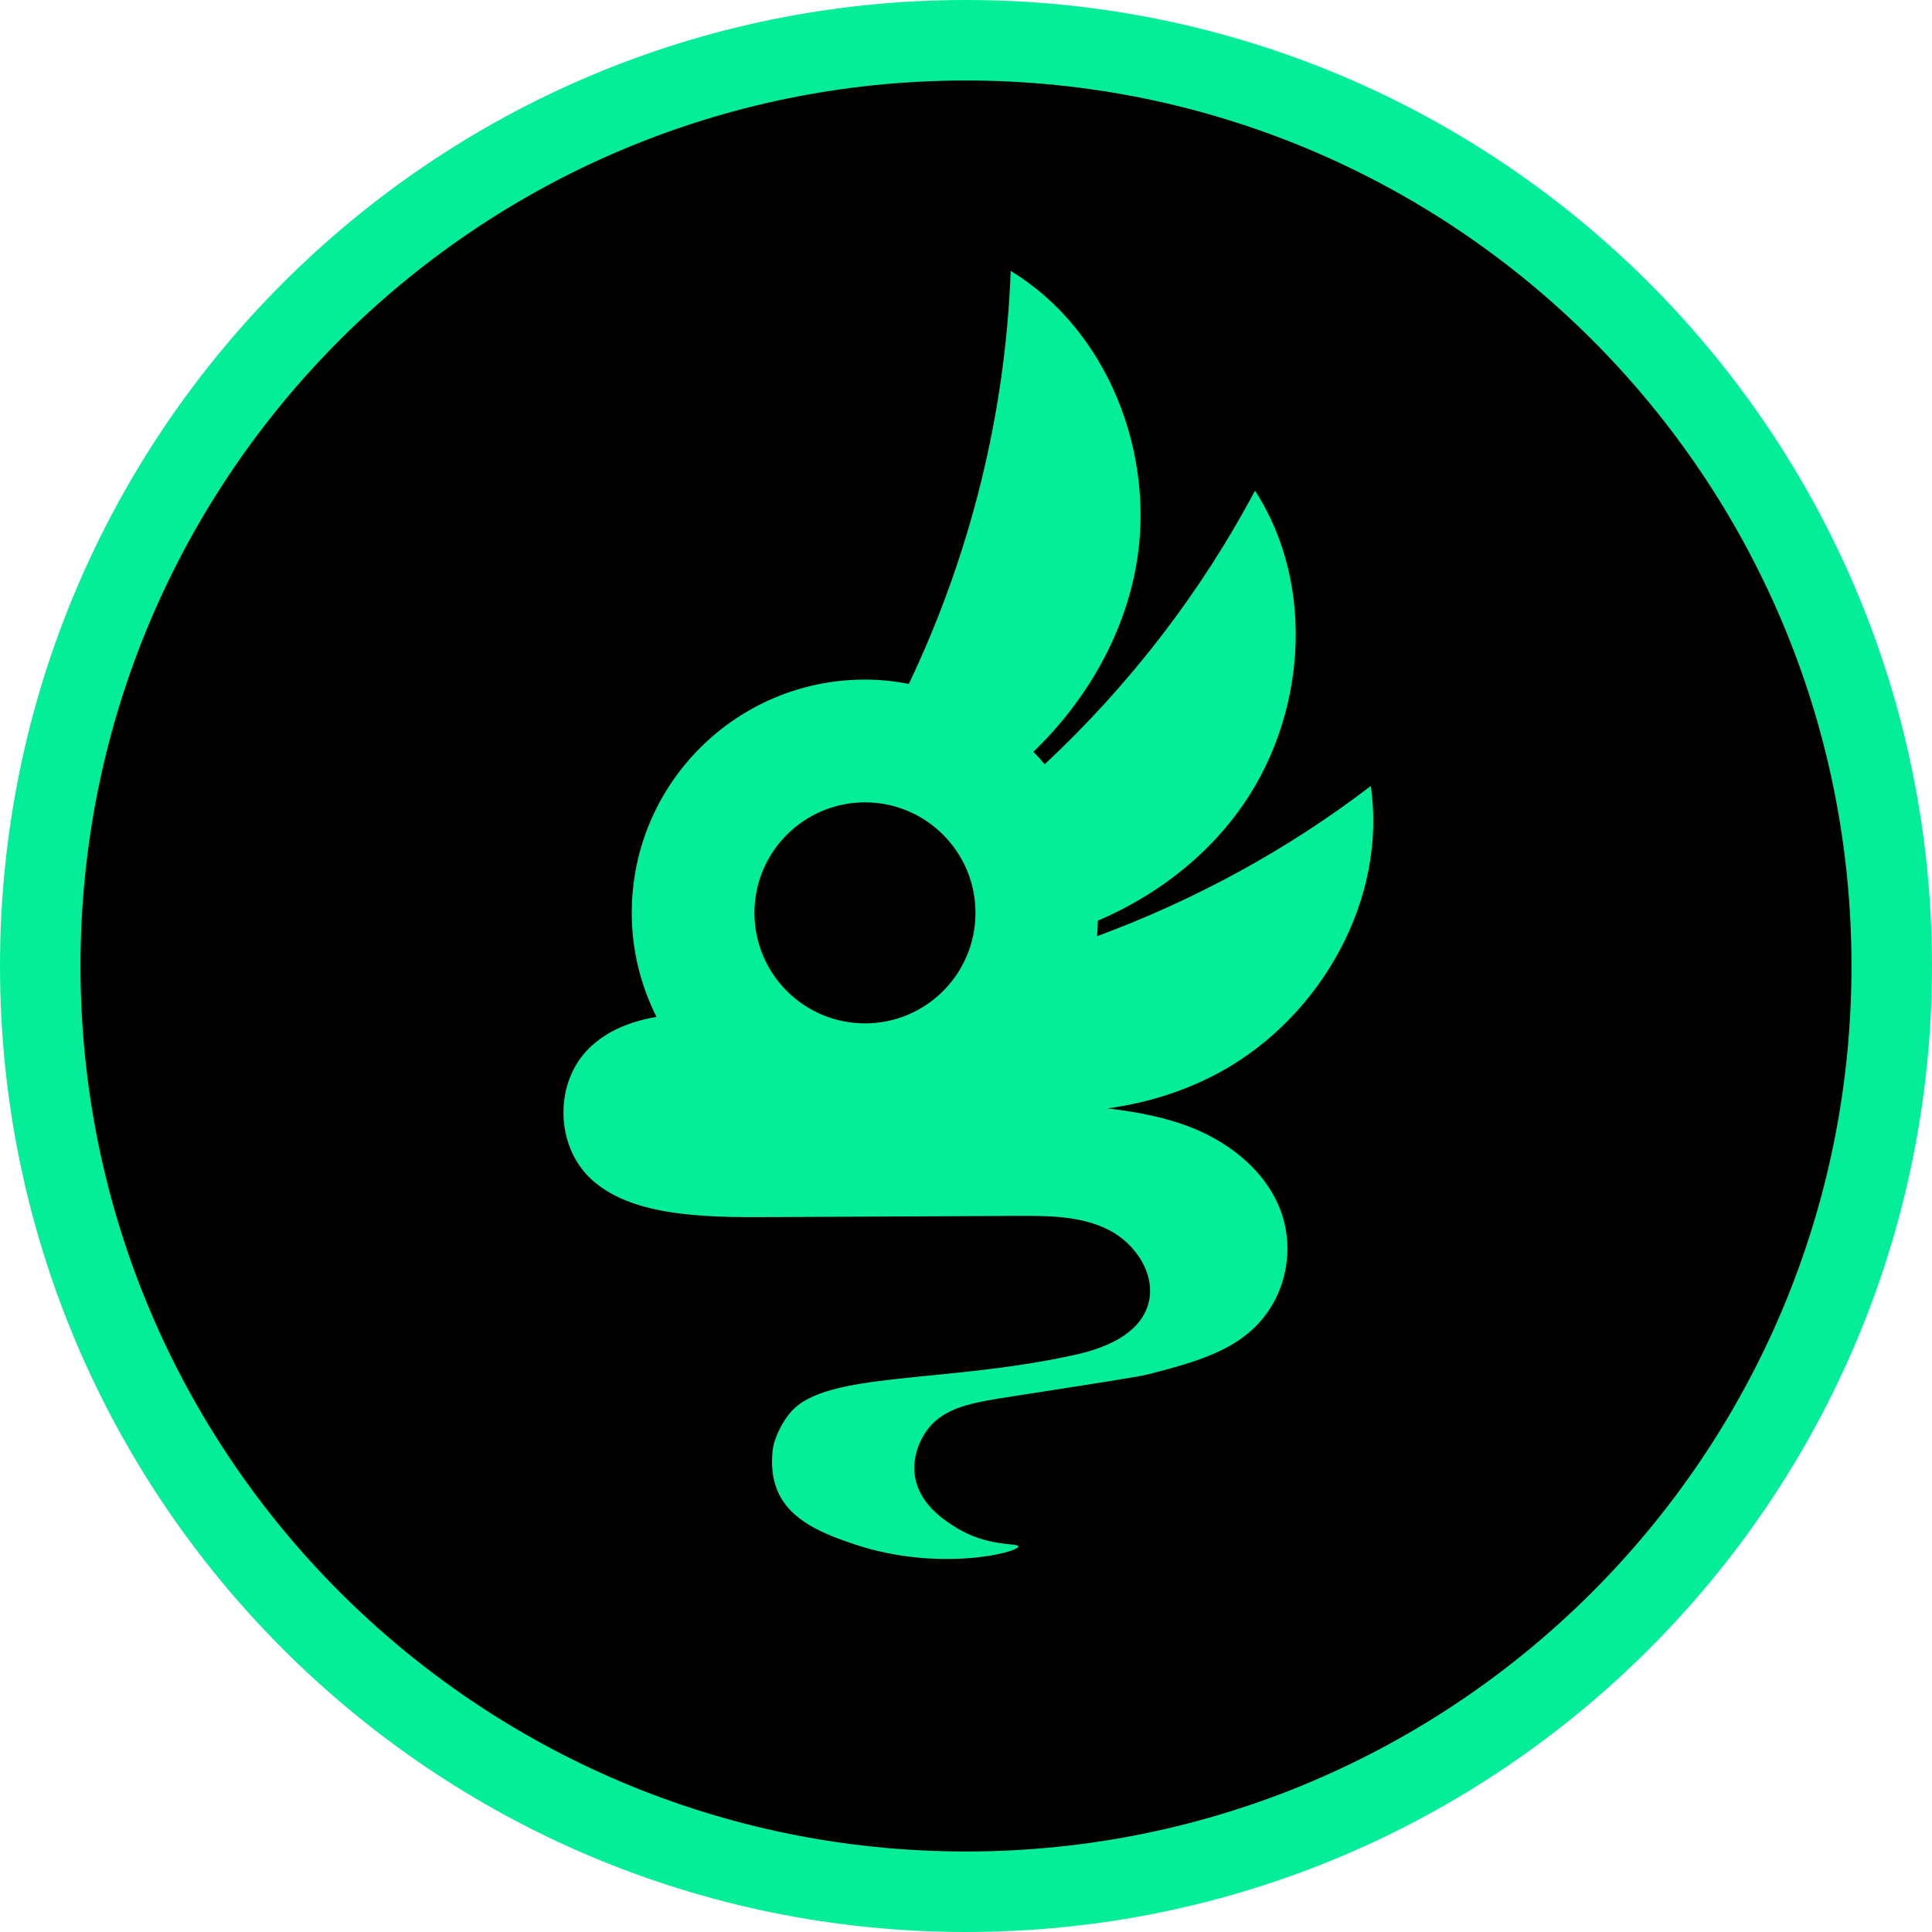
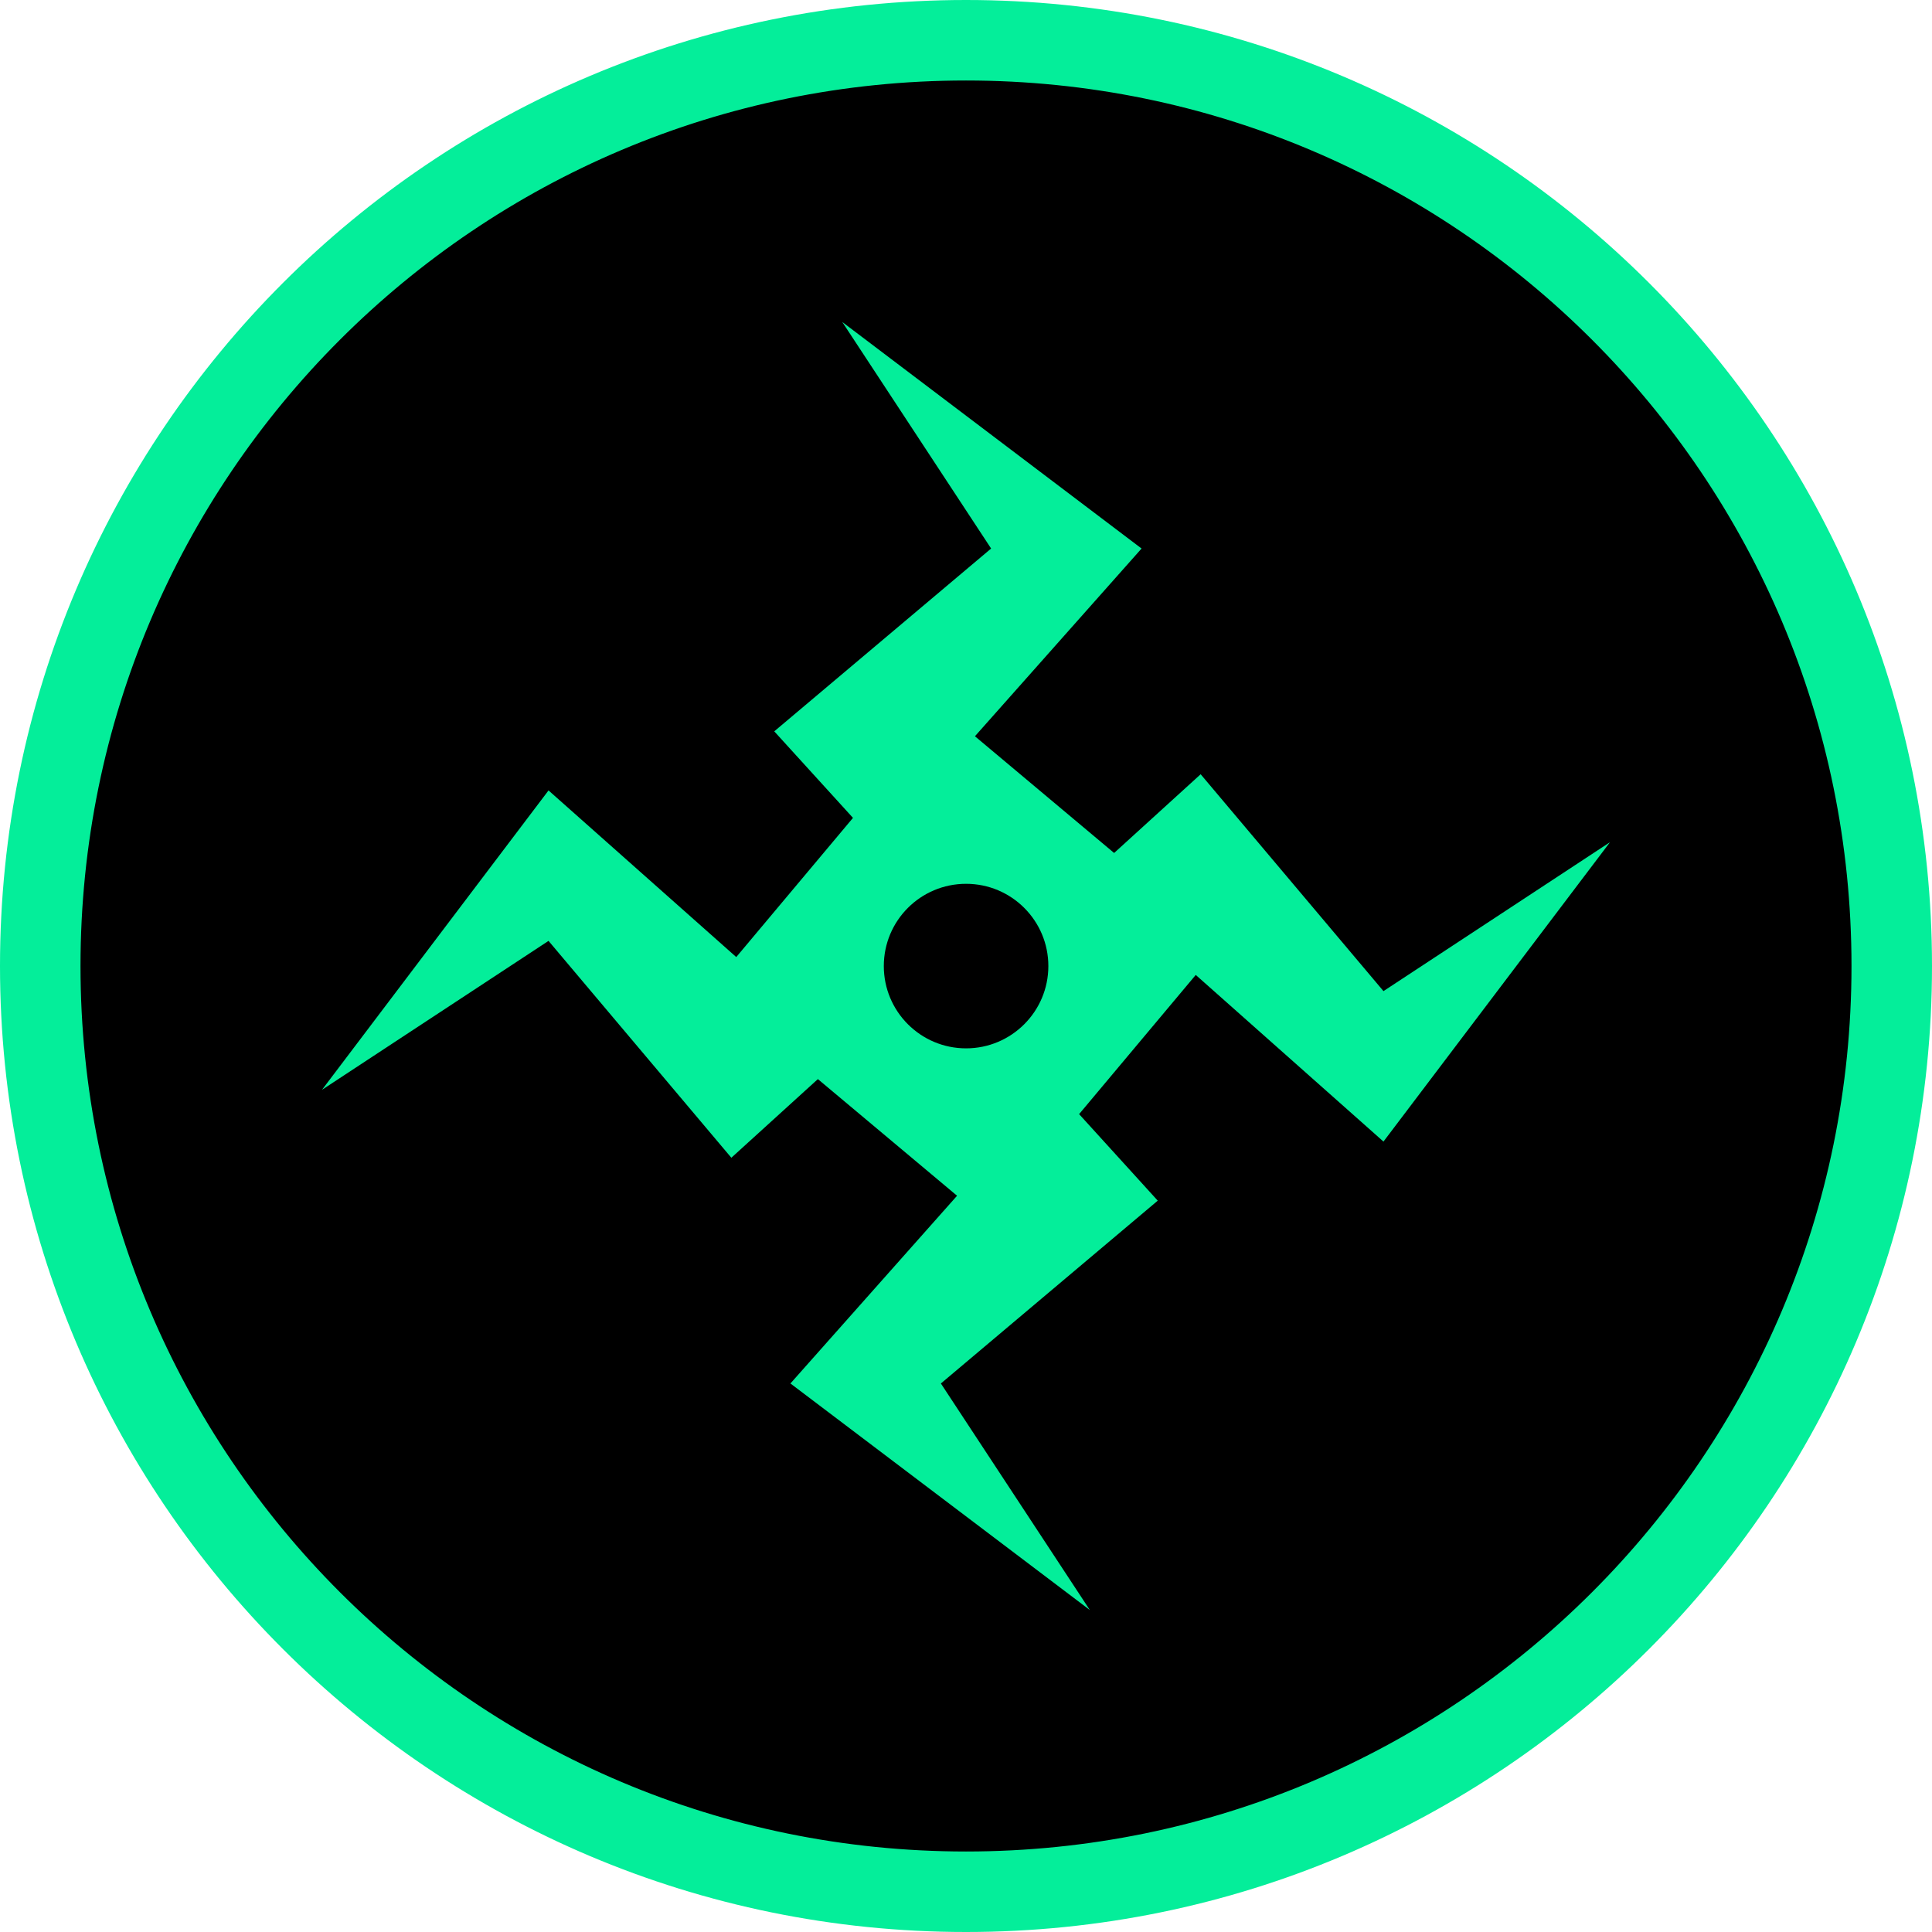
<svg xmlns="http://www.w3.org/2000/svg" width="24" height="24" viewBox="0 0 24 24" fill="none">
  <rect x="0.5" y="0.5" width="23" height="23" rx="11.5" fill="black" stroke="#04EE9A" />
-   <path d="M17.028 9.764C15.998 10.553 14.846 11.18 13.628 11.63C13.634 11.567 13.636 11.501 13.638 11.437C14.325 11.142 14.937 10.687 15.38 10.085C16.221 8.945 16.36 7.284 15.59 6.095C14.917 7.363 14.027 8.514 12.978 9.494C12.933 9.44 12.885 9.389 12.837 9.339C13.48 8.719 13.948 7.923 14.11 7.047C14.367 5.654 13.767 4.1 12.555 3.366C12.491 5.139 12.053 6.895 11.29 8.496C11.113 8.462 10.932 8.442 10.746 8.442C9.145 8.442 7.848 9.74 7.848 11.34C7.848 11.805 7.96 12.242 8.155 12.632C7.817 12.691 7.503 12.816 7.275 13.067C6.892 13.492 6.911 14.218 7.317 14.622C7.572 14.874 7.931 14.991 8.284 15.051C8.717 15.123 9.158 15.121 9.597 15.119C10.612 15.114 11.627 15.109 12.642 15.104C13.028 15.102 13.43 15.104 13.774 15.279C14.118 15.453 14.378 15.858 14.257 16.224C14.137 16.582 13.728 16.747 13.359 16.829C11.73 17.19 10.265 17.03 9.824 17.541C9.662 17.729 9.61 17.949 9.61 17.949C9.61 17.949 9.545 18.226 9.65 18.498C9.804 18.902 10.267 19.066 10.609 19.182C11.655 19.535 12.651 19.286 12.65 19.21C12.65 19.163 12.265 19.225 11.854 18.962C11.726 18.88 11.409 18.678 11.363 18.321C11.326 18.033 11.486 17.807 11.514 17.769C11.727 17.477 12.08 17.423 12.596 17.343C13.629 17.182 14.148 17.102 14.264 17.072C14.898 16.908 15.449 16.757 15.773 16.261C15.988 15.931 16.05 15.505 15.938 15.128C15.783 14.604 15.321 14.215 14.813 14.012C14.477 13.877 14.12 13.812 13.758 13.769C14.255 13.701 14.738 13.55 15.178 13.306C16.416 12.617 17.233 11.165 17.028 9.764ZM10.745 12.713C9.987 12.713 9.372 12.098 9.372 11.34C9.372 10.582 9.987 9.967 10.745 9.967C11.503 9.967 12.118 10.582 12.118 11.34C12.118 12.098 11.504 12.713 10.745 12.713Z" fill="#04EE9A" />
+   <path d="M17.186 12.312L14.915 9.618L13.84 10.596L12.111 9.146L14.181 6.814L10.463 4L12.312 6.814L9.618 9.085L10.596 10.16L9.146 11.889L6.814 9.819L4 13.538L6.814 11.688L9.085 14.382L10.16 13.405L11.889 14.854L9.819 17.186L13.538 20L11.688 17.186L14.382 14.915L13.405 13.84L14.854 12.111L17.186 14.181L20 10.462L17.186 12.312ZM12.001 13.023C11.436 13.023 10.979 12.565 10.979 12.001C10.979 11.436 11.436 10.979 12.001 10.979C12.565 10.979 13.023 11.436 13.023 12.001C13.023 12.565 12.565 13.023 12.001 13.023Z" fill="#04EE9A" />
</svg>
